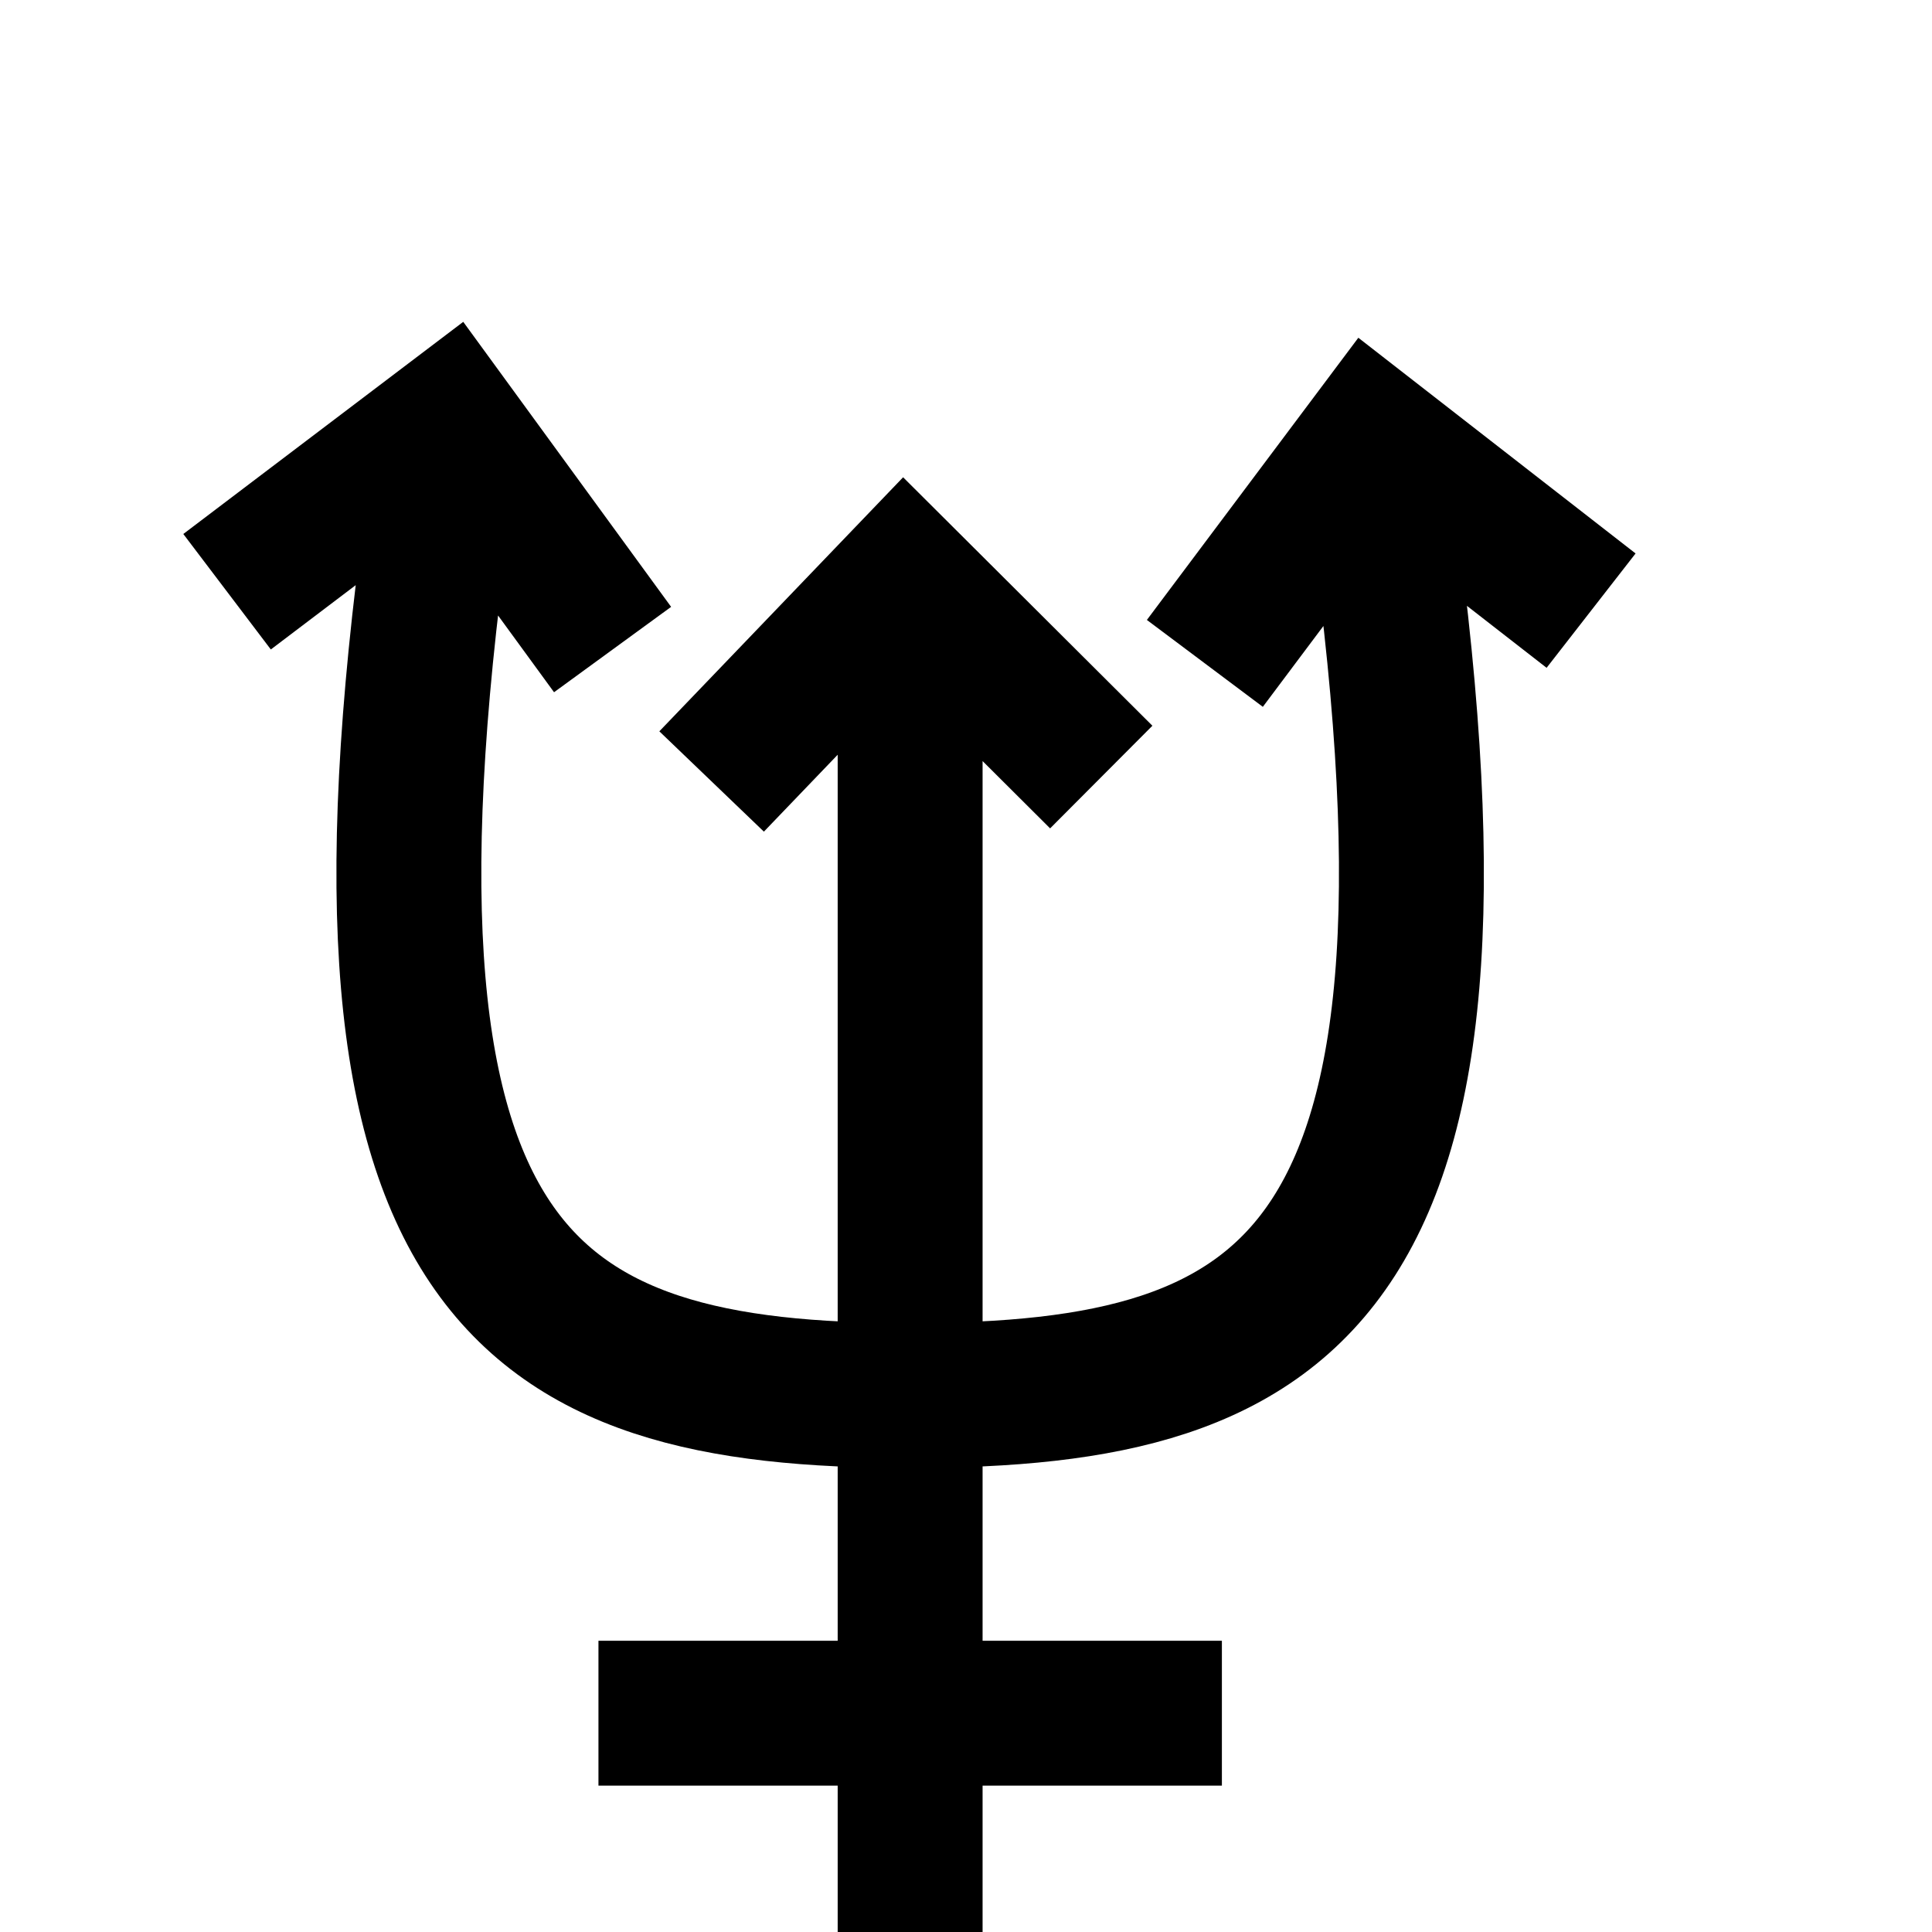
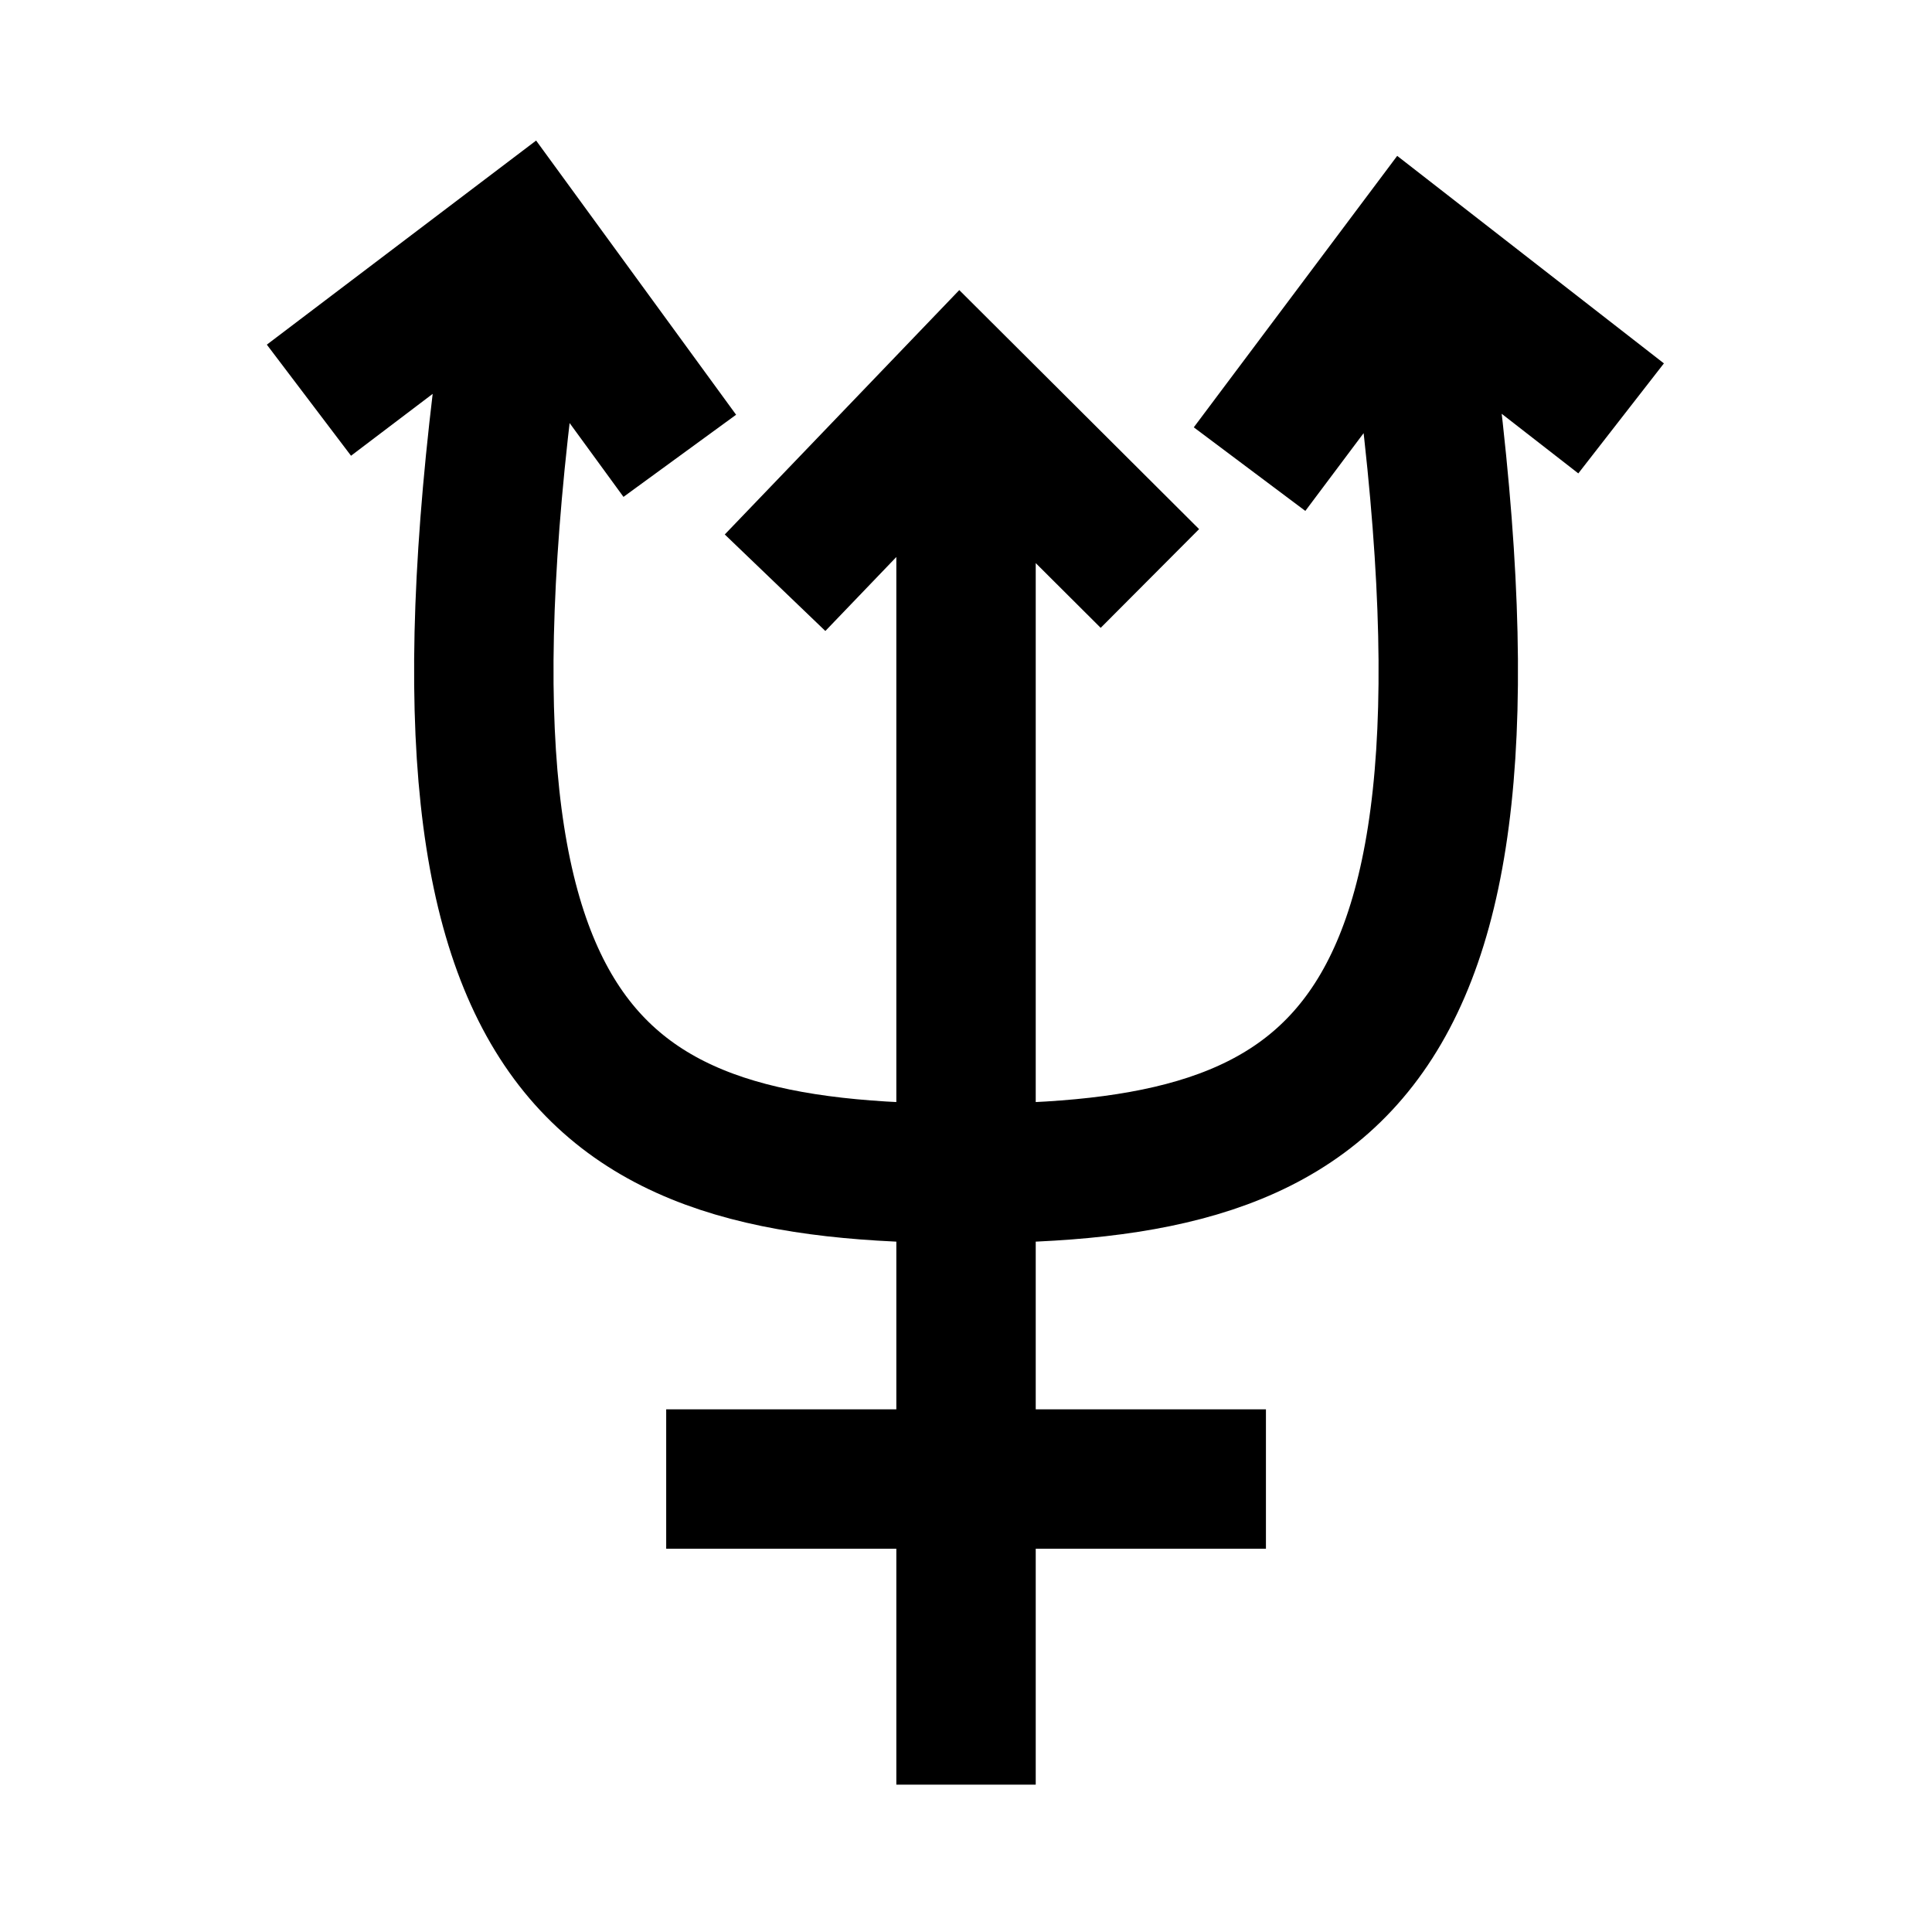
<svg xmlns="http://www.w3.org/2000/svg" viewBox="0 0 24 24" width="100" height="100" fill="none">
-   <g transform="translate(2,4)">
-     <g transform="scale(.9)">
-       <path d="M 3.886,2.21 C 2.273,13.172 4.962,14.817 10.34,14.817 C 15.719,14.817 18.408,13.172 16.794,2.21 M 10.34,3.306 L 10.34,23.587 M 6.038,19.202 L 14.643,19.202 M 0.912,3.723 L 3.964,1.41 L 6.233,4.521 M 7.6,6.342 L 10.259,3.571 L 12.978,6.281 M 14.408,4.712 L 16.716,1.632 L 19.739,3.984" style="stroke: currentColor; stroke-width: 2px; fill: none" />
+   <g transform="translate(1.124,-2.1) scale(0.962)">
+     <g transform="translate(2,4)">
+       <g transform="scale(.9)">
+         <path d="M 3.886,2.21 C 2.273,13.172 4.962,14.817 10.34,14.817 C 15.719,14.817 18.408,13.172 16.794,2.21 M 10.34,3.306 L 10.34,23.587 M 6.038,19.202 L 14.643,19.202 M 0.912,3.723 L 3.964,1.41 L 6.233,4.521 M 7.6,6.342 L 10.259,3.571 L 12.978,6.281 M 14.408,4.712 L 16.716,1.632 L 19.739,3.984" style="stroke: currentColor; stroke-width: 2px; fill: none" />
+       </g>
    </g>
  </g>
</svg>
